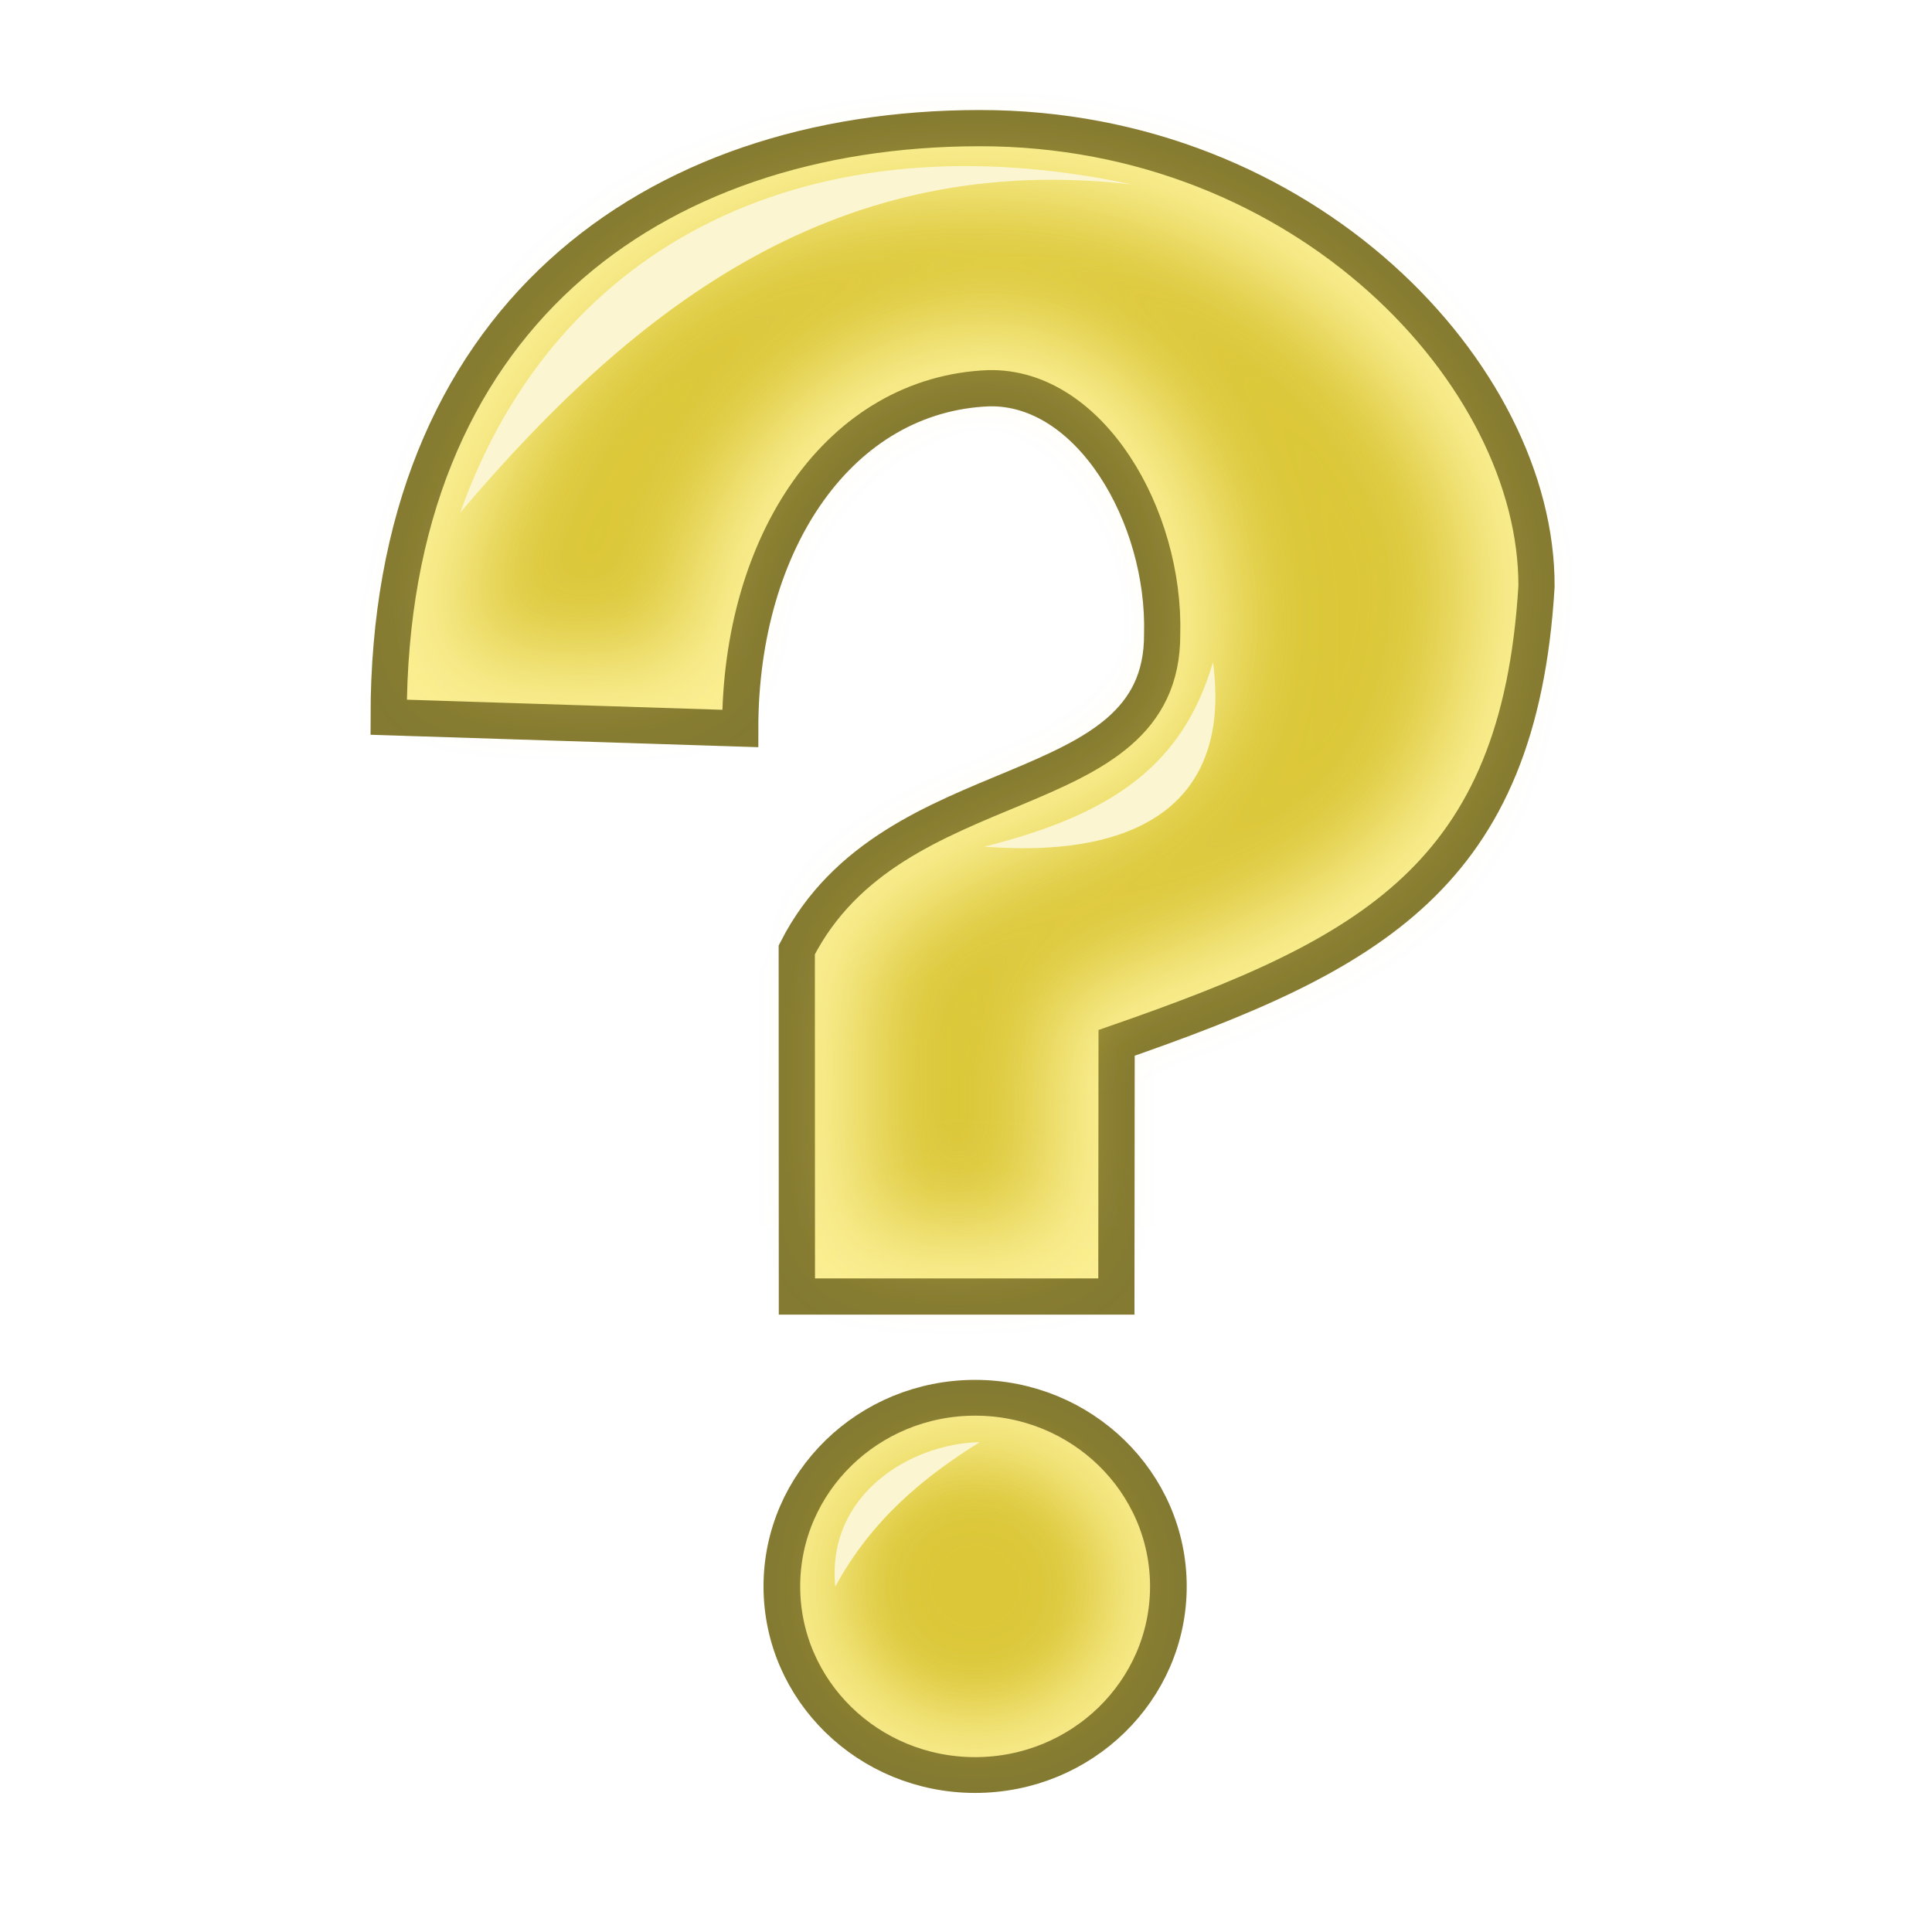
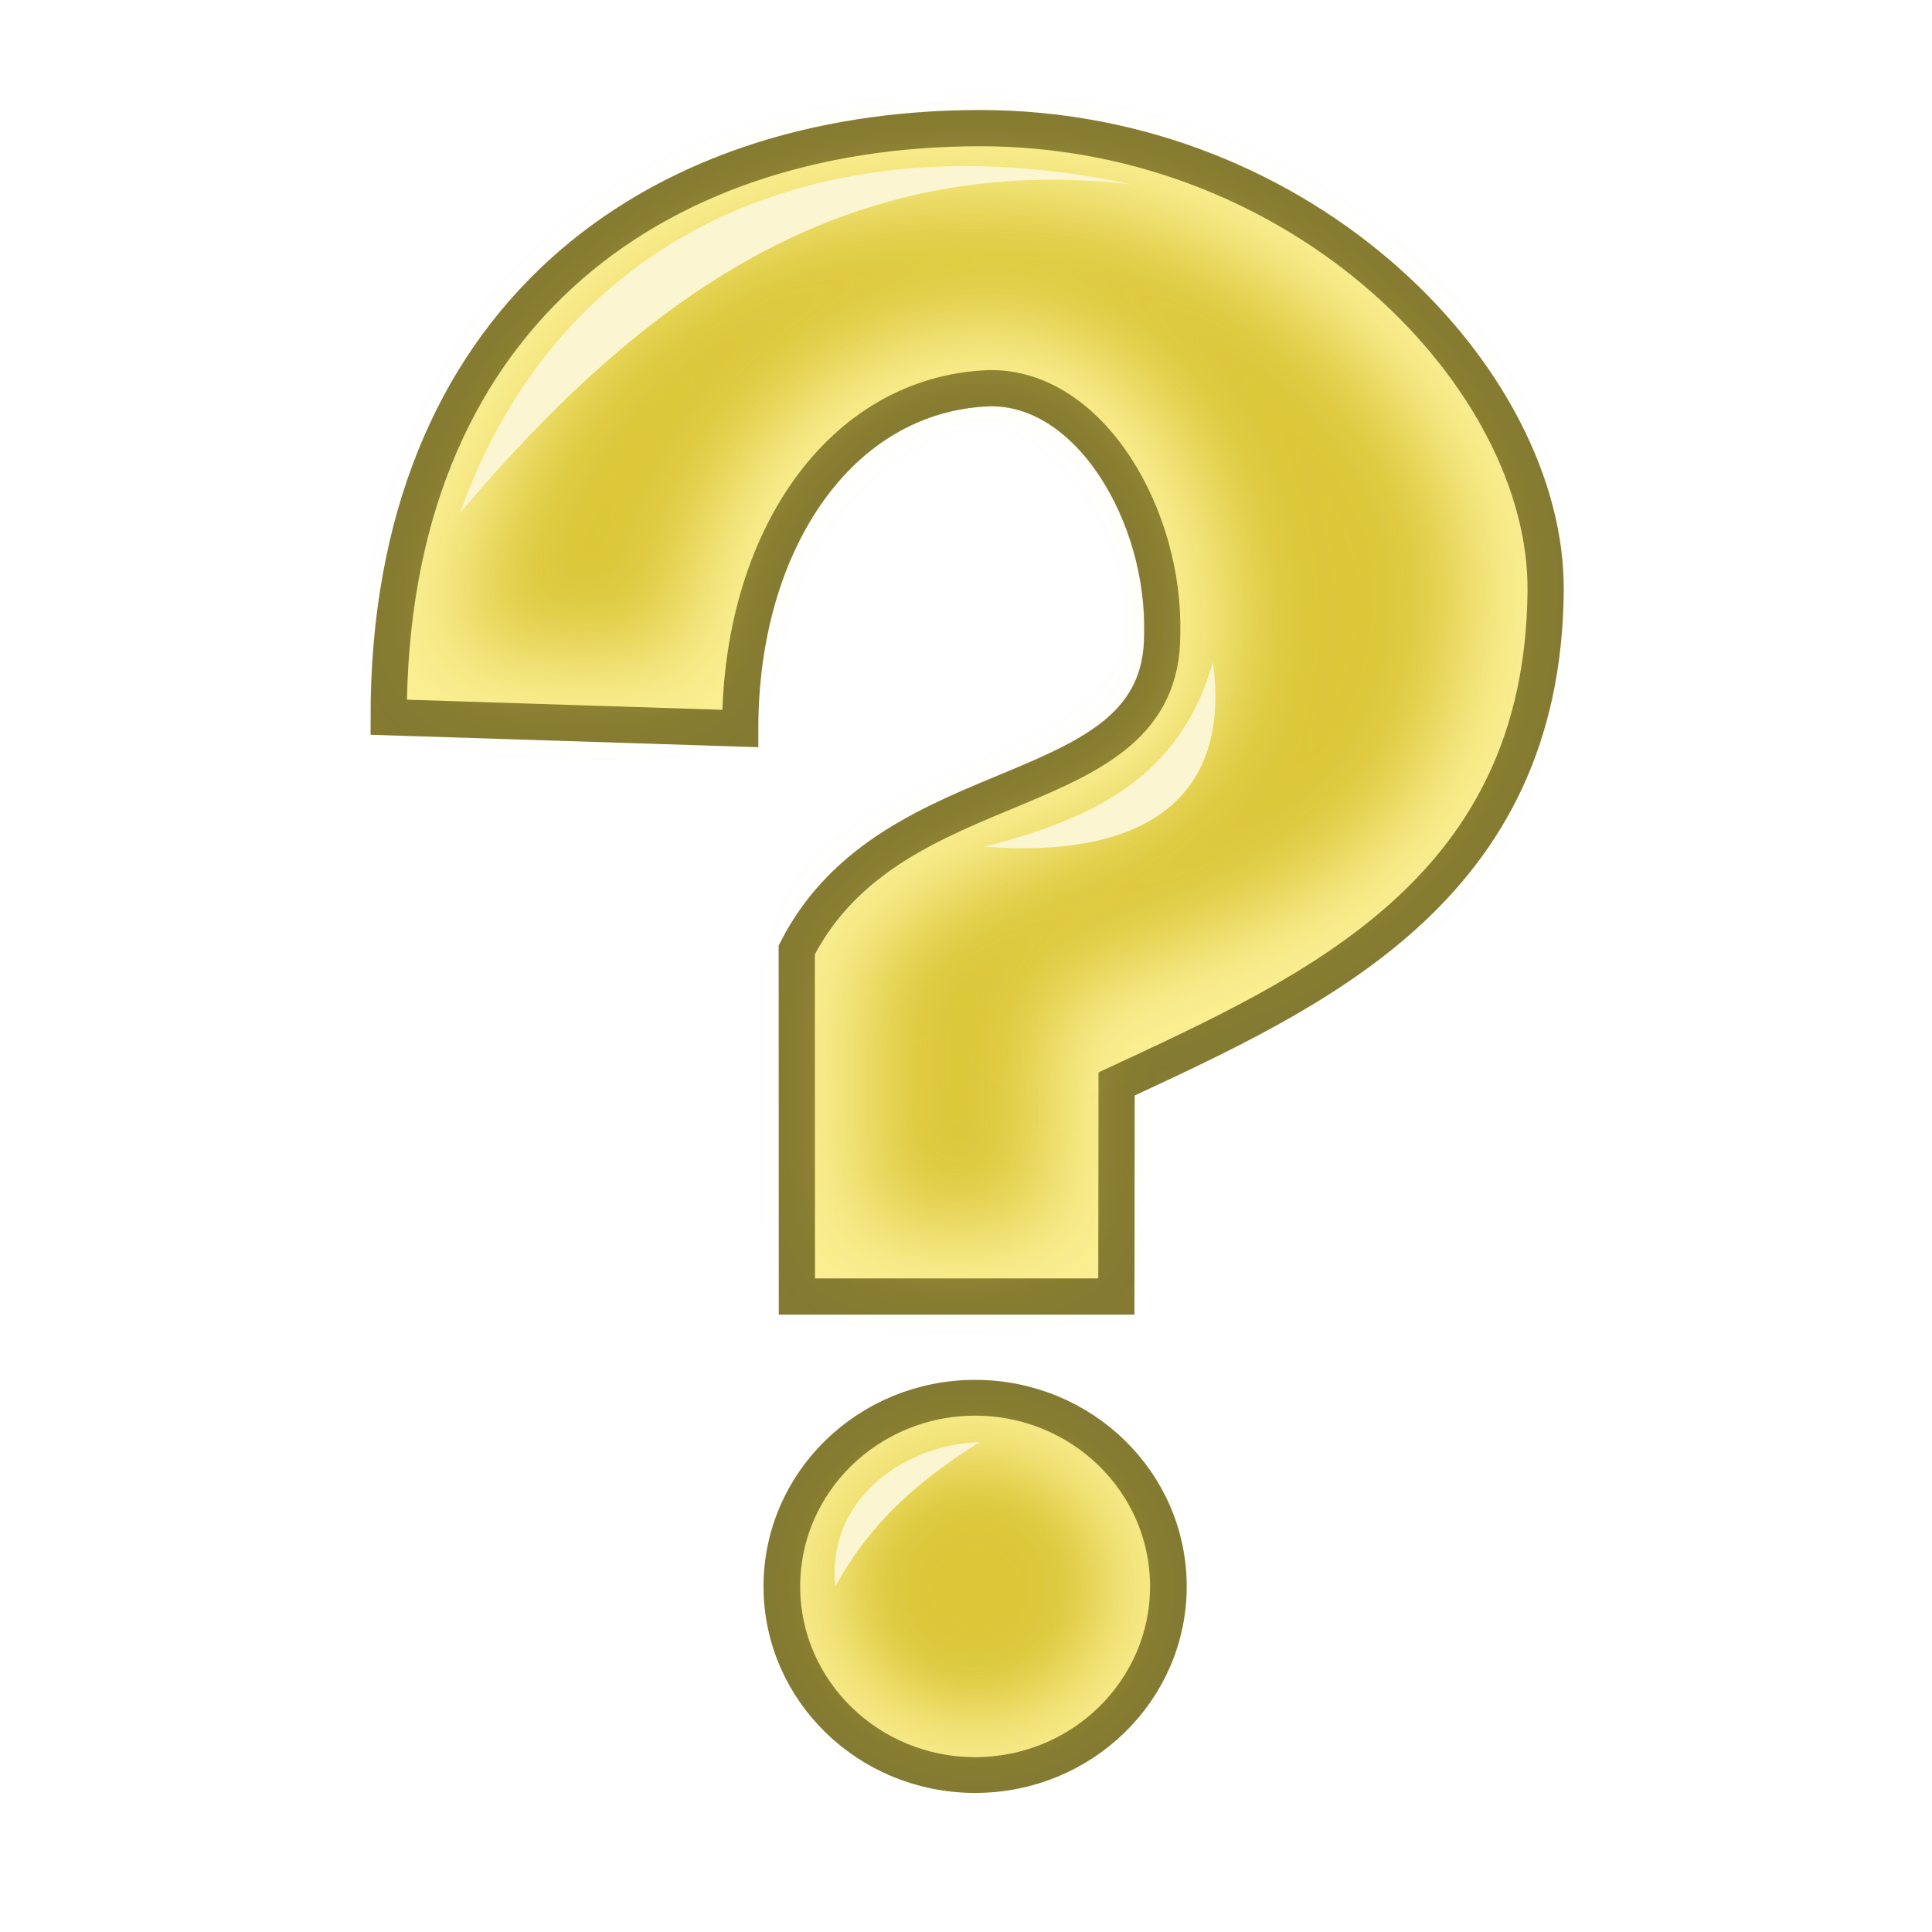
<svg xmlns="http://www.w3.org/2000/svg" width="90" height="90" id="svg2300" version="1.0">
  <defs id="defs2302">
    <filter x="-0.106" width="1.213" y="-0.104" height="1.208" id="filter4372">
      <feGaussianBlur stdDeviation="1.559" id="feGaussianBlur4374" />
    </filter>
    <filter x="-0.315" width="1.631" y="-0.315" height="1.631" id="filter4488">
      <feGaussianBlur stdDeviation="1.544" id="feGaussianBlur4490" />
    </filter>
-     <filter x="-0.134" width="1.267" y="-0.284" height="1.567" id="filter4593">
-       <feGaussianBlur stdDeviation="1.183" id="feGaussianBlur4595" />
-     </filter>
-     <filter x="-0.21" width="1.421" y="-0.066" height="1.131" id="filter5063">
-       <feGaussianBlur stdDeviation="1.84" id="feGaussianBlur5065" />
-     </filter>
-     <filter x="-0.189" width="1.379" y="-0.189" height="1.379" id="filter3996">
-       <feGaussianBlur stdDeviation="3.22" id="feGaussianBlur3998" />
-     </filter>
-     <filter id="filter5228">
-       <feGaussianBlur stdDeviation="1.766" id="feGaussianBlur5230" />
-     </filter>
-     <filter id="filter4358">
-       <feGaussianBlur stdDeviation="1.085" id="feGaussianBlur4360" />
-     </filter>
-     <filter x="-0.148" width="1.296" y="-0.147" height="1.293" id="filter3789">
-       <feGaussianBlur stdDeviation="2.015" id="feGaussianBlur3791" />
-     </filter>
-     <filter x="-0.289" width="1.579" y="-0.289" height="1.579" id="filter5024">
-       <feGaussianBlur stdDeviation="2.624" id="feGaussianBlur5026" />
-     </filter>
    <clipPath clipPathUnits="userSpaceOnUse" id="clipPath3642">
      <rect style="opacity:1;fill:#f300a2;fill-opacity:0.321;stroke:none;stroke-width:7;stroke-linecap:butt;stroke-linejoin:miter;stroke-miterlimit:4;stroke-dasharray:none;stroke-opacity:1" id="rect3609" width="32.243" height="58.073" x="551.873" y="975.05" />
    </clipPath>
    <clipPath clipPathUnits="userSpaceOnUse" id="clipPath4785">
      <path id="path4787" d="M 126.715,349.267 C 126.575,344.031 123.355,341.985 119.243,341.115 C 115.092,340.235 113.289,337.353 113.631,330.876 L 108.877,333.79 L 109.002,349.4 L 126.715,349.267 z " style="fill:none;fill-opacity:0.75;fill-rule:evenodd;stroke:#000000;stroke-width:1px;stroke-linecap:butt;stroke-linejoin:miter;stroke-opacity:1" />
    </clipPath>
-     <filter x="-0.106" width="1.212" y="-0.141" height="1.282" id="filter5875">
-       <feGaussianBlur stdDeviation="2.842" id="feGaussianBlur5877" />
-     </filter>
    <clipPath clipPathUnits="userSpaceOnUse" id="clipPath5889">
      <path id="path5891" d="M 114.868,215.18 L 114.879,255.84 L 161.064,255.839 L 161.038,217.745 L 151.005,209.888 L 114.89,209.868 L 114.868,215.18 z " style="fill:none;fill-opacity:1;fill-rule:evenodd;stroke:#ee4747;stroke-width:0.27;stroke-linecap:butt;stroke-linejoin:round;stroke-miterlimit:4;stroke-dasharray:none;stroke-opacity:1" />
    </clipPath>
  </defs>
  <g id="layer1">
-     <path style="fill:#fbef95;fill-opacity:1;fill-rule:evenodd;stroke:#847a32;stroke-width:1.687;stroke-linecap:butt;stroke-linejoin:miter;stroke-miterlimit:4;stroke-dasharray:none;stroke-opacity:1" d="M 34.482,33.936 L 18.105,33.411 C 18.105,14.903 30.33,5.986 45.62,5.969 C 60.832,5.952 71.613,17.504 71.576,27.314 C 70.771,40.81 63.873,44.461 52.016,48.58 L 52.005,60.398 L 37.122,60.398 L 37.116,44.25 C 41.612,35.45 54.163,37.788 54.138,29.553 C 54.29,24.037 50.77,17.983 46.063,18.085 C 39.136,18.358 34.482,25.213 34.482,33.936 z " id="path4295" />
+     <path style="fill:#fbef95;fill-opacity:1;fill-rule:evenodd;stroke:#847a32;stroke-width:1.687;stroke-linecap:butt;stroke-linejoin:miter;stroke-miterlimit:4;stroke-dasharray:none;stroke-opacity:1" d="M 34.482,33.936 L 18.105,33.411 C 18.105,14.903 30.33,5.986 45.62,5.969 C 60.832,5.952 72.086,17.717 72.002,27.526 C 71.882,41.448 61.32,46.163 52.016,50.495 L 52.005,60.398 L 37.122,60.398 L 37.116,44.25 C 41.612,35.45 54.163,37.788 54.138,29.553 C 54.29,24.037 50.77,17.983 46.063,18.085 C 39.136,18.358 34.482,25.213 34.482,33.936 z " id="path4295" />
    <path style="opacity:1;fill:#f7ea89;fill-opacity:1;stroke:#847a32;stroke-width:1.114;stroke-linecap:butt;stroke-linejoin:round;stroke-miterlimit:4;stroke-dasharray:none;stroke-dashoffset:0;stroke-opacity:1" id="path4298" d="M 53.01 707.589 A 5.871 5.871 0 1 1  41.267,707.589 A 5.871 5.871 0 1 1  53.01 707.589 z" transform="matrix(1.533348,0,0,1.496606,-26.85501,-985.0812)" />
    <path style="fill:#dbc739;fill-opacity:1;fill-rule:evenodd;stroke:none;stroke-width:1.35;stroke-linecap:butt;stroke-linejoin:miter;stroke-miterlimit:4;stroke-opacity:1;filter:url(#filter4372)" d="M 135.411,738.21 C 130.142,738.216 125.902,739.694 122.755,742.616 C 120.053,745.124 118.159,748.877 117.255,754.022 L 124.911,754.241 C 125.194,747.816 129.768,742.661 135.661,742.428 C 135.671,742.428 135.682,742.428 135.692,742.428 C 138.512,742.367 140.798,744.139 142.192,746.241 C 143.586,748.342 144.327,750.911 144.255,753.522 C 144.261,755.685 143.221,757.549 141.88,758.71 C 140.538,759.87 139.046,760.461 137.63,761.053 C 134.971,762.165 132.756,763.116 131.474,765.21 L 131.505,774.178 L 137.786,774.178 L 137.786,767.741 C 137.779,766.702 138.432,765.774 139.411,765.428 C 143.786,763.908 146.997,762.538 149.005,760.647 C 151.002,758.766 152.156,756.323 152.442,751.71 C 152.391,746.145 145.53,738.198 135.411,738.21 z " id="path4310" transform="matrix(1.333337,0,0,1.333129,-134.9487,-974.925)" />
    <path transform="matrix(1.027115,0,0,1.0008,-2.99205,-634.2546)" d="M 53.01 707.589 A 5.871 5.871 0 1 1  41.267,707.589 A 5.871 5.871 0 1 1  53.01 707.589 z" id="path4334" style="opacity:1;fill:#dbc739;fill-opacity:1;stroke:none;stroke-width:2.1;stroke-linecap:butt;stroke-linejoin:round;stroke-miterlimit:4;stroke-dasharray:none;stroke-dashoffset:0;stroke-opacity:1;filter:url(#filter4488)" />
    <path style="fill:#fbf6d1;fill-opacity:1;fill-rule:evenodd;stroke:none;stroke-width:1px;stroke-linecap:butt;stroke-linejoin:miter;stroke-opacity:1" d="M 21.44,23.877 C 25.943,11.17 37.93,5.421 52.739,8.594 C 39.143,7.017 29.764,14.063 21.44,23.877 z " id="path4492" />
    <path style="fill:#fbf6d1;fill-opacity:1;fill-rule:evenodd;stroke:none;stroke-width:1px;stroke-linecap:butt;stroke-linejoin:miter;stroke-opacity:1" d="M 56.505,30.849 C 57.314,36.862 53.762,40.038 45.852,39.441 C 51.913,37.921 55.116,35.585 56.505,30.849 z " id="path4494" />
    <path style="fill:#fbf6d1;fill-opacity:1;fill-rule:evenodd;stroke:none;stroke-width:1px;stroke-linecap:butt;stroke-linejoin:miter;stroke-opacity:1" d="M 38.909,73.911 C 38.496,69.655 42.362,67.257 45.642,67.179 C 42.999,68.824 40.588,70.819 38.909,73.911 z " id="path4496" />
  </g>
</svg>
